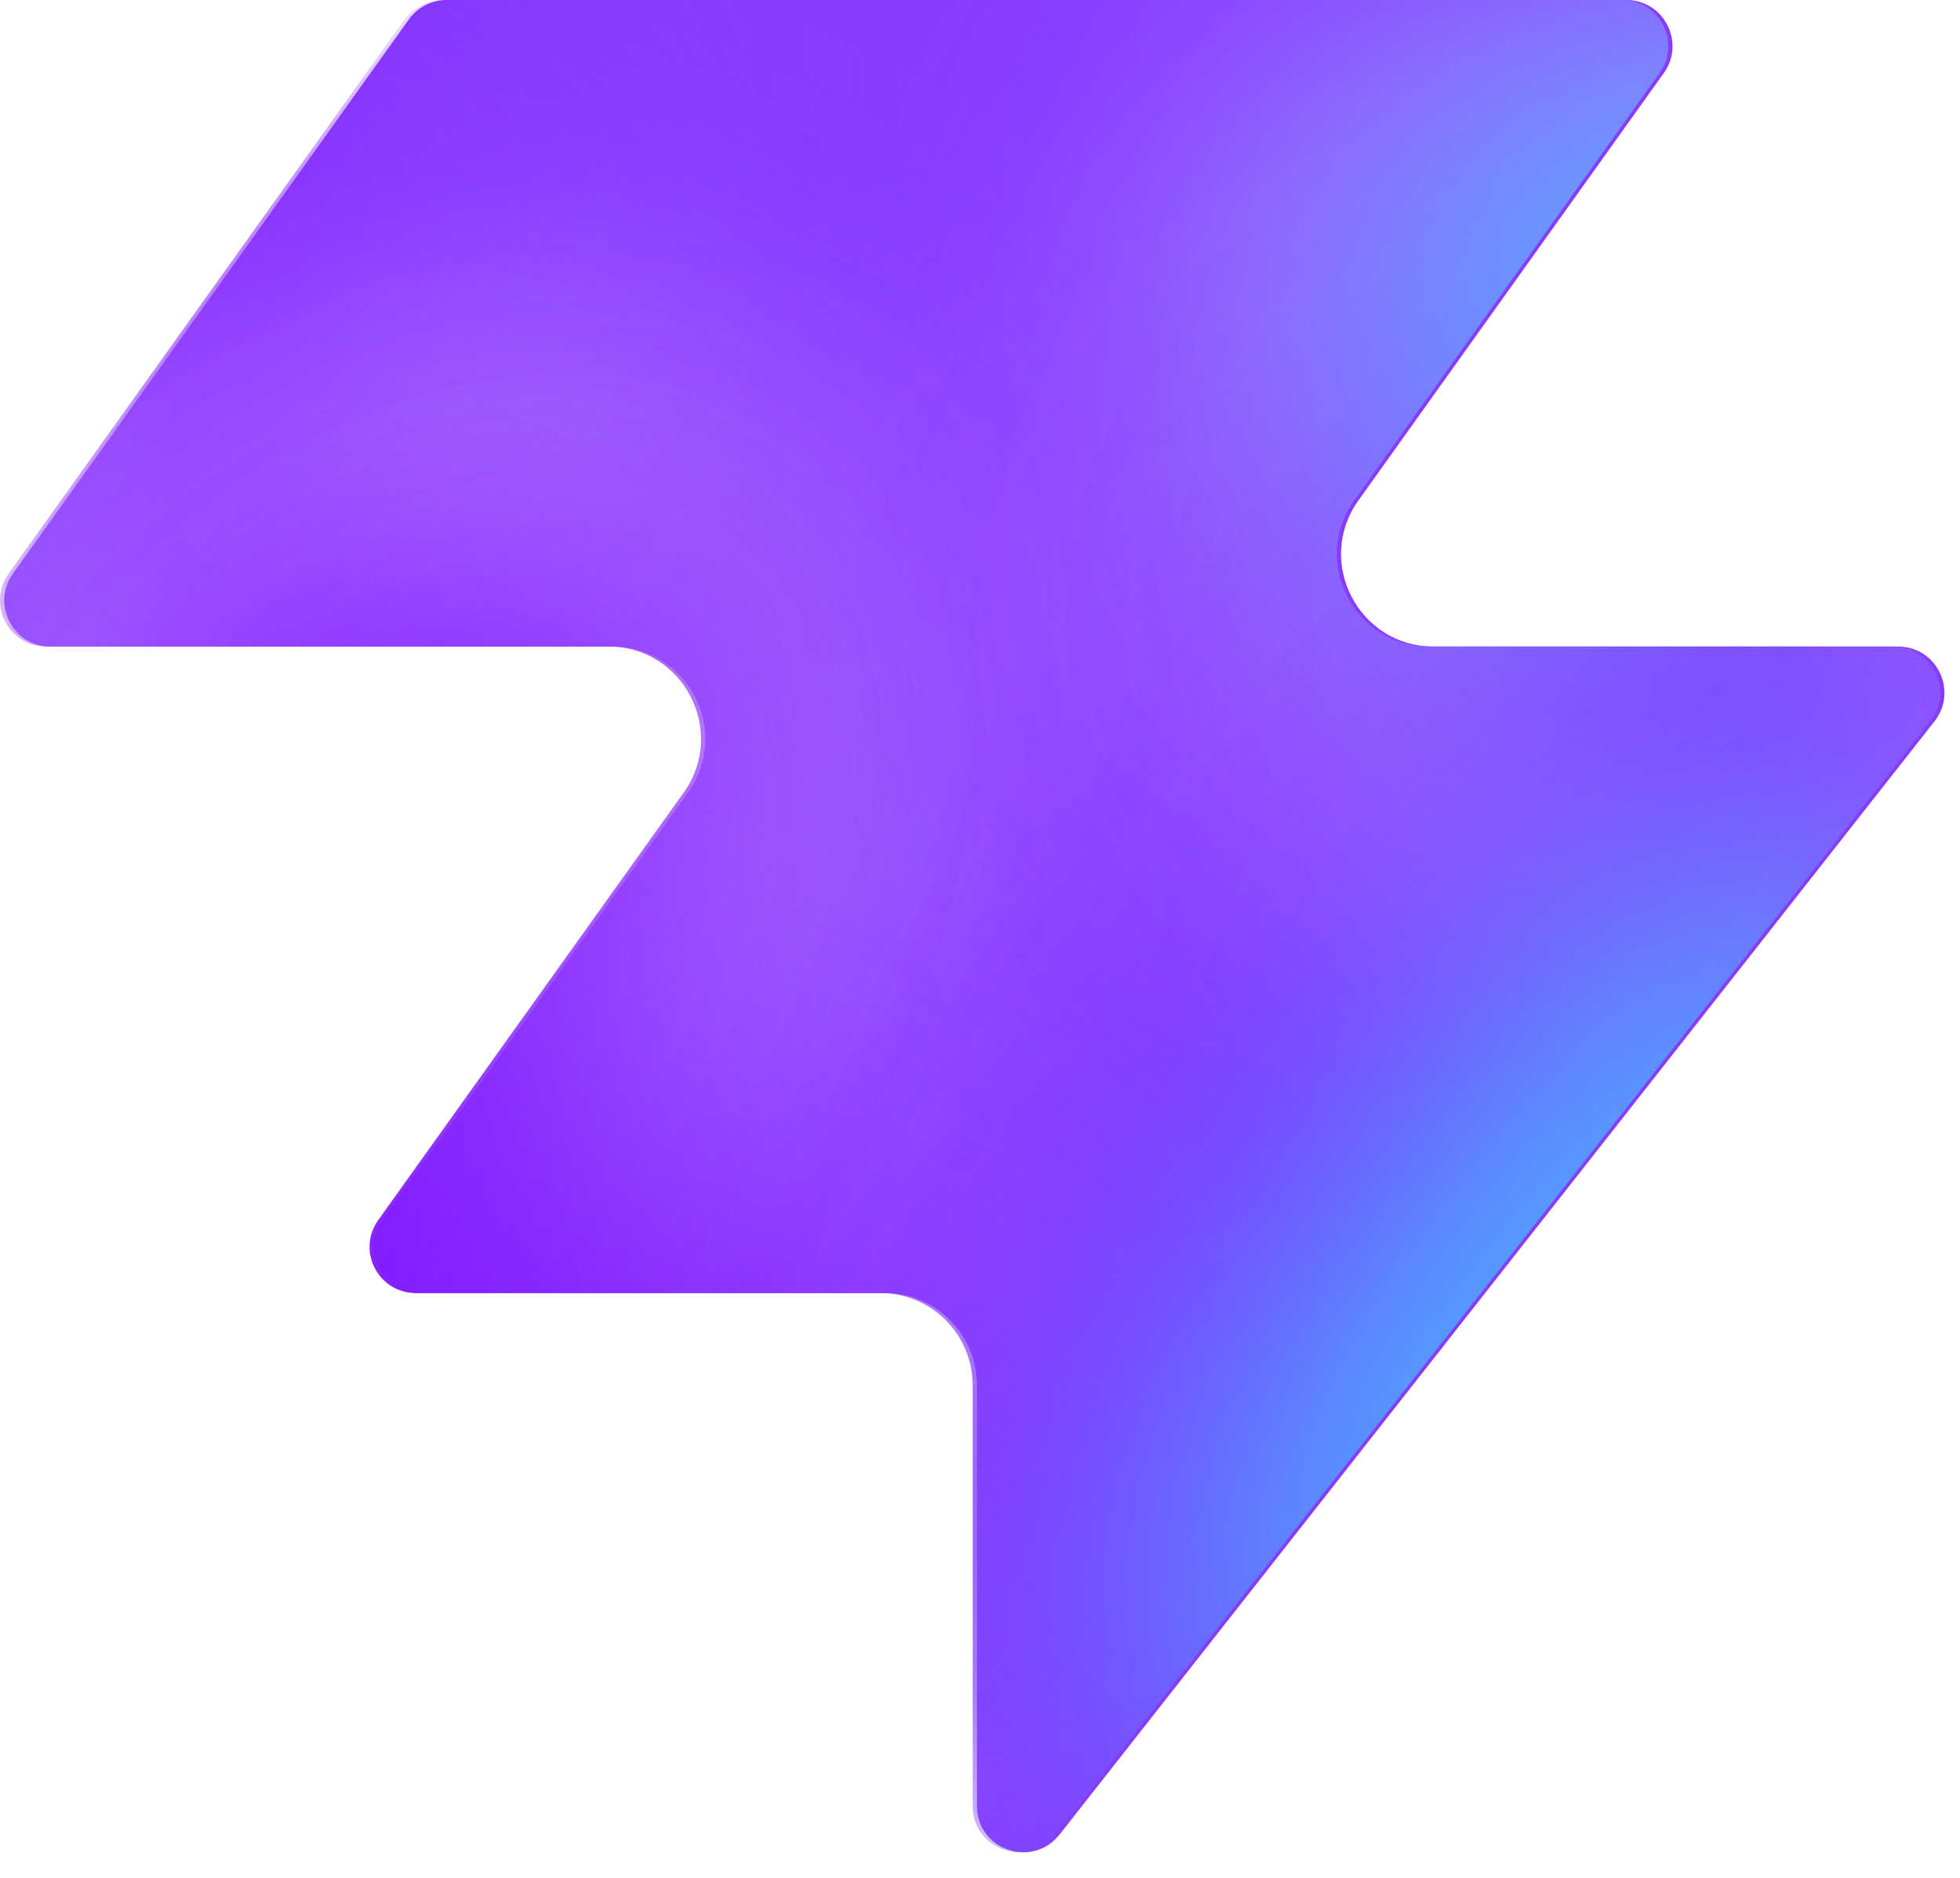
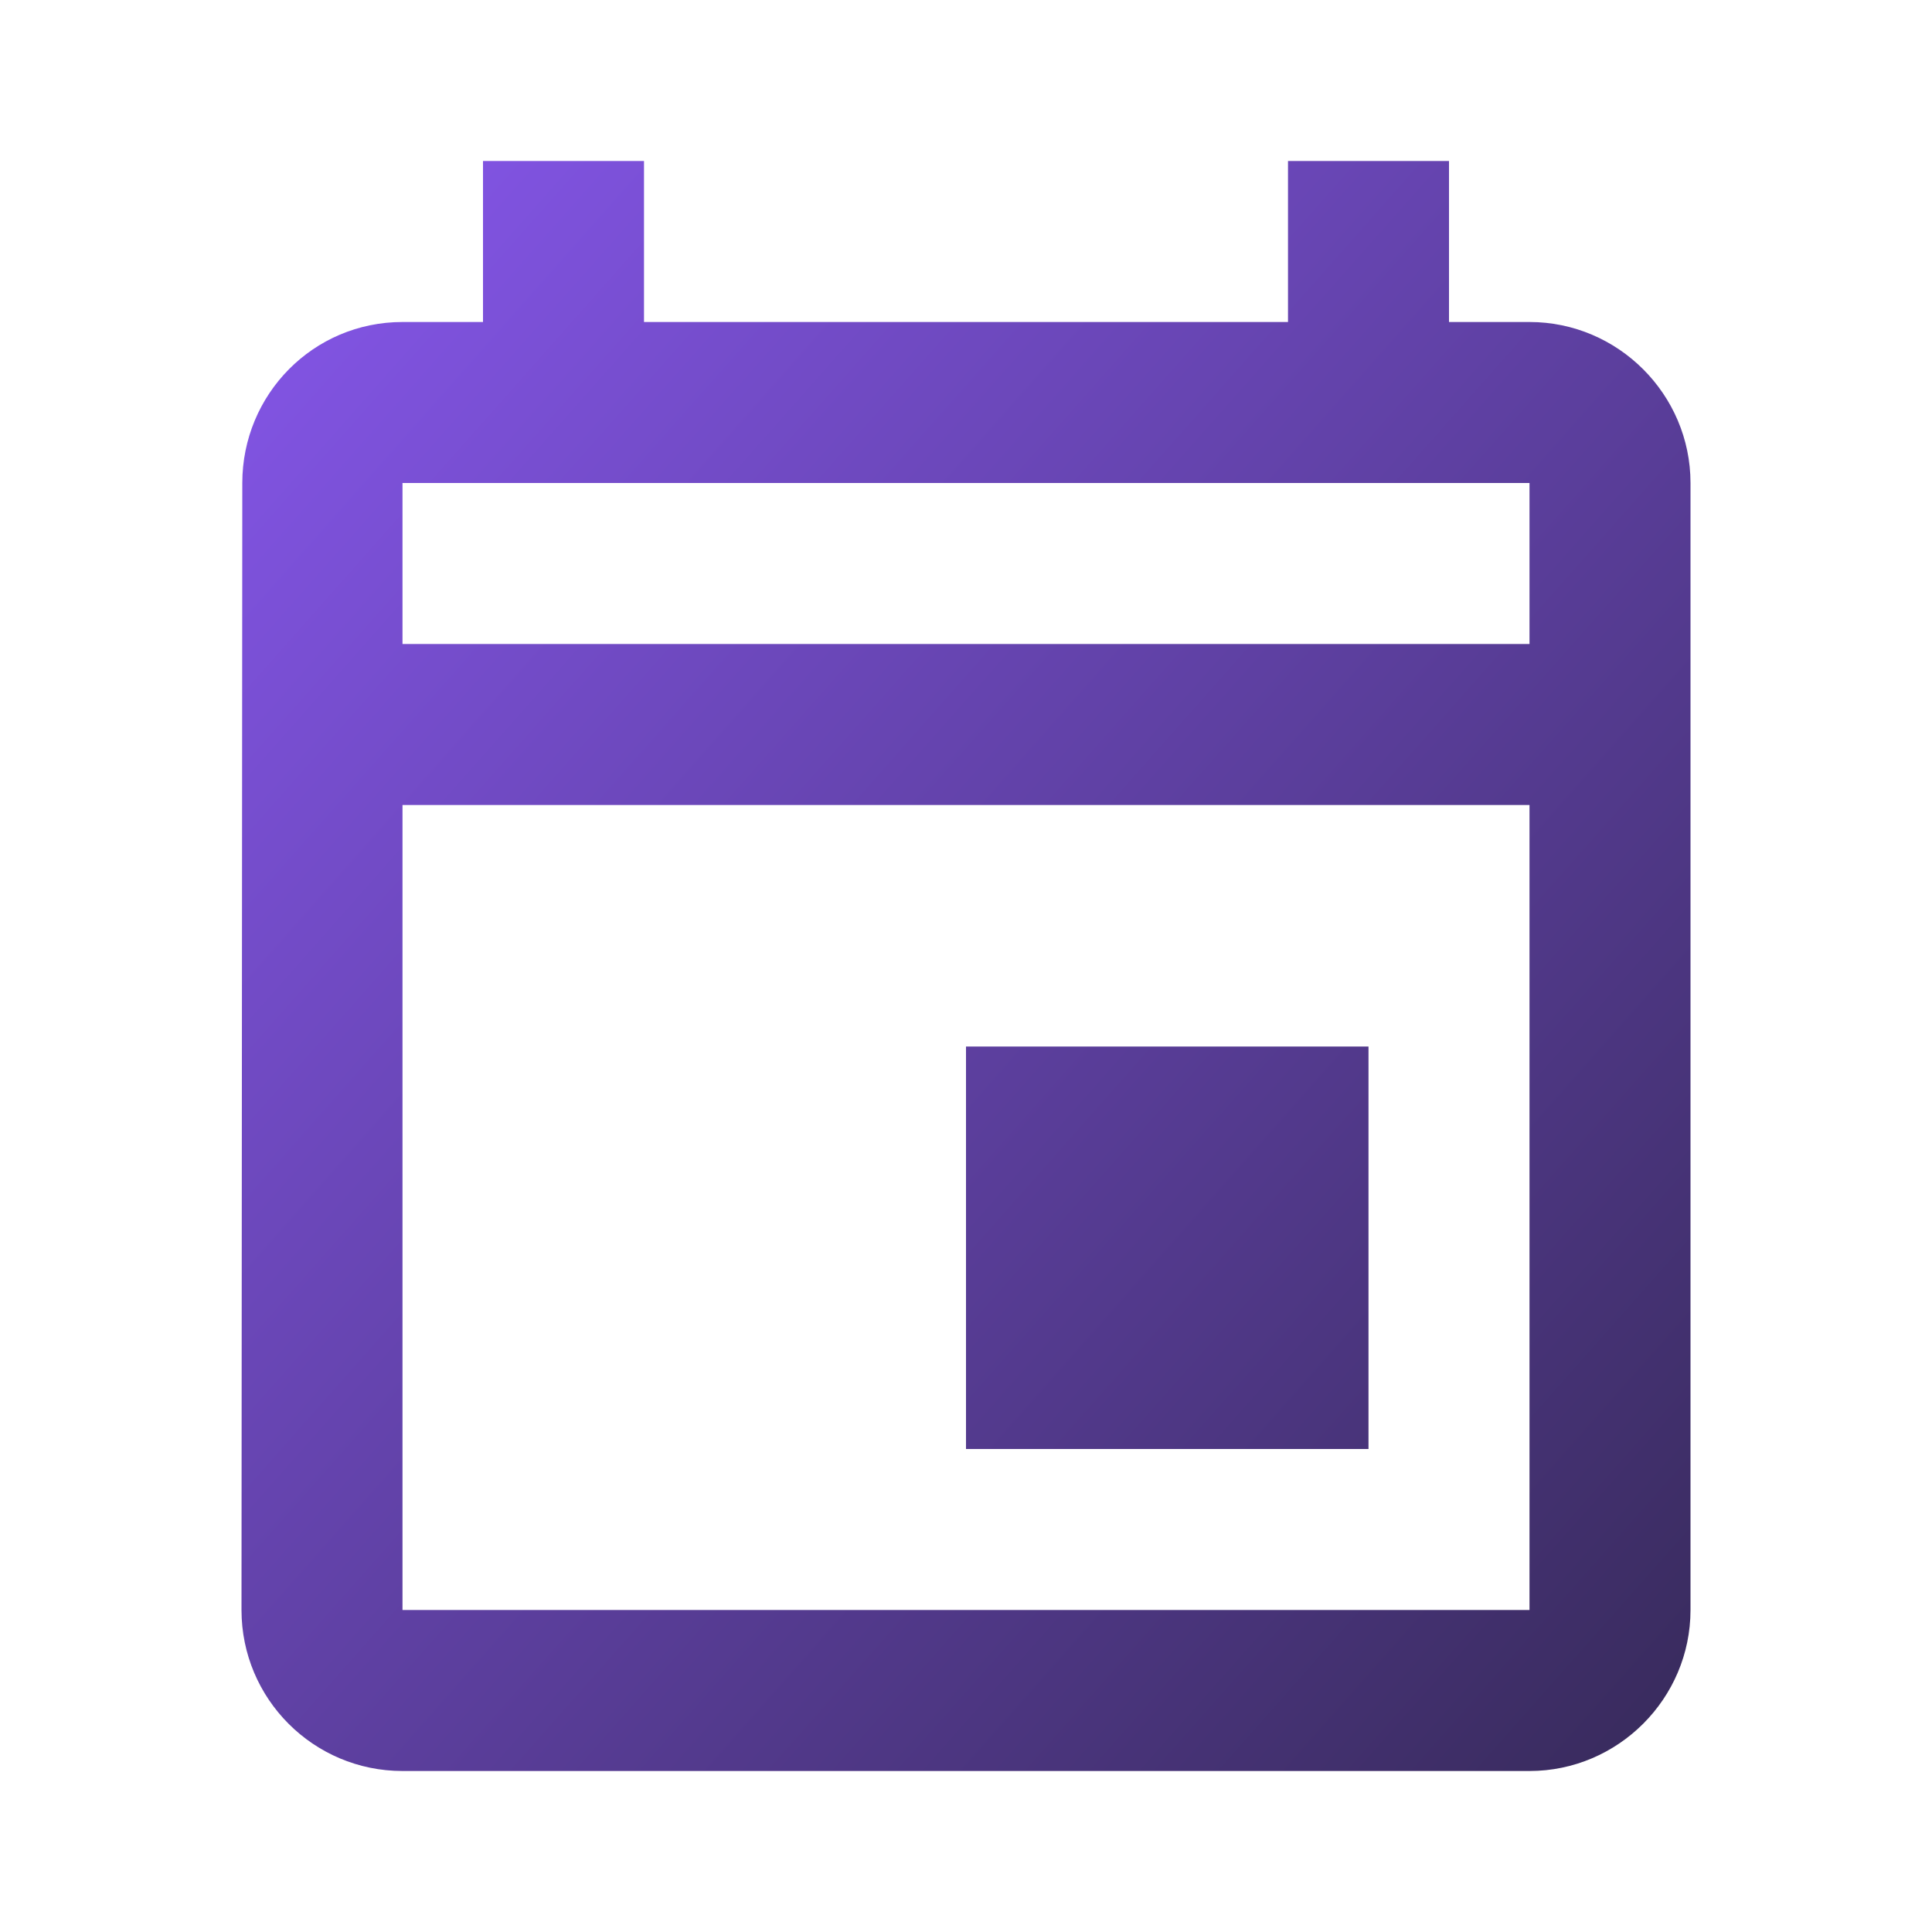
- <svg xmlns="http://www.w3.org/2000/svg" width="48" height="46" fill="none" viewBox="0 0 48 46">
-   <path fill="#863bff" d="M25.946 44.938c-.664.845-2.021.375-2.021-.698V33.937a2.26 2.26 0 0 0-2.262-2.262H10.287c-.92 0-1.456-1.04-.92-1.788l7.48-10.471c1.07-1.497 0-3.578-1.842-3.578H1.237c-.92 0-1.456-1.04-.92-1.788L10.013.474c.214-.297.556-.474.92-.474h28.894c.92 0 1.456 1.04.92 1.788l-7.48 10.471c-1.07 1.498 0 3.579 1.842 3.579h11.377c.943 0 1.473 1.088.89 1.83L25.947 44.94z" style="fill:#863bff;fill:color(display-p3 .525 .23 1);fill-opacity:1" />
-   <mask id="a" width="48" height="46" x="0" y="0" maskUnits="userSpaceOnUse" style="mask-type:alpha">
-     <path fill="#000" d="M25.842 44.938c-.664.844-2.021.375-2.021-.698V33.937a2.26 2.26 0 0 0-2.262-2.262H10.183c-.92 0-1.456-1.04-.92-1.788l7.48-10.471c1.07-1.498 0-3.579-1.842-3.579H1.133c-.92 0-1.456-1.04-.92-1.787L9.91.473c.214-.297.556-.474.92-.474h28.894c.92 0 1.456 1.04.92 1.788l-7.48 10.471c-1.07 1.498 0 3.578 1.842 3.578h11.377c.943 0 1.473 1.088.89 1.832L25.843 44.94z" style="fill:#000;fill-opacity:1" />
-   </mask>
-   <g mask="url(#a)">
-     <g filter="url(#b)">
-       <ellipse cx="5.508" cy="14.704" fill="#ede6ff" rx="5.508" ry="14.704" style="fill:#ede6ff;fill:color(display-p3 .927 .903 1);fill-opacity:1" transform="matrix(.00324 1 1 -.00324 -4.47 31.516)" />
-     </g>
-     <g filter="url(#c)">
-       <ellipse cx="10.399" cy="29.851" fill="#ede6ff" rx="10.399" ry="29.851" style="fill:#ede6ff;fill:color(display-p3 .927 .903 1);fill-opacity:1" transform="matrix(.00324 1 1 -.00324 -39.328 7.883)" />
-     </g>
-     <g filter="url(#d)">
-       <ellipse cx="5.508" cy="30.487" fill="#7e14ff" rx="5.508" ry="30.487" style="fill:#7e14ff;fill:color(display-p3 .492 .077 1);fill-opacity:1" transform="rotate(89.814 -25.913 -14.639)scale(1 -1)" />
-     </g>
-     <g filter="url(#e)">
-       <ellipse cx="5.508" cy="30.599" fill="#7e14ff" rx="5.508" ry="30.599" style="fill:#7e14ff;fill:color(display-p3 .492 .077 1);fill-opacity:1" transform="rotate(89.814 -32.644 -3.334)scale(1 -1)" />
-     </g>
-     <g filter="url(#f)">
-       <ellipse cx="5.508" cy="30.599" fill="#7e14ff" rx="5.508" ry="30.599" style="fill:#7e14ff;fill:color(display-p3 .492 .077 1);fill-opacity:1" transform="matrix(.00324 1 1 -.00324 -34.34 30.47)" />
-     </g>
-     <g filter="url(#g)">
-       <ellipse cx="14.072" cy="22.078" fill="#ede6ff" rx="14.072" ry="22.078" style="fill:#ede6ff;fill:color(display-p3 .927 .903 1);fill-opacity:1" transform="rotate(93.35 24.506 48.493)scale(-1 1)" />
-     </g>
-     <g filter="url(#h)">
-       <ellipse cx="3.47" cy="21.501" fill="#7e14ff" rx="3.47" ry="21.501" style="fill:#7e14ff;fill:color(display-p3 .492 .077 1);fill-opacity:1" transform="rotate(89.009 28.708 47.59)scale(-1 1)" />
-     </g>
-     <g filter="url(#i)">
-       <ellipse cx="3.47" cy="21.501" fill="#7e14ff" rx="3.47" ry="21.501" style="fill:#7e14ff;fill:color(display-p3 .492 .077 1);fill-opacity:1" transform="rotate(89.009 28.708 47.59)scale(-1 1)" />
-     </g>
-     <g filter="url(#j)">
-       <ellipse cx=".387" cy="8.972" fill="#7e14ff" rx="4.407" ry="29.108" style="fill:#7e14ff;fill:color(display-p3 .492 .077 1);fill-opacity:1" transform="rotate(39.51 .387 8.972)" />
-     </g>
-     <g filter="url(#k)">
-       <ellipse cx="47.523" cy="-6.092" fill="#7e14ff" rx="4.407" ry="29.108" style="fill:#7e14ff;fill:color(display-p3 .492 .077 1);fill-opacity:1" transform="rotate(37.892 47.523 -6.092)" />
-     </g>
-     <g filter="url(#l)">
-       <ellipse cx="41.412" cy="6.333" fill="#47bfff" rx="5.971" ry="9.665" style="fill:#47bfff;fill:color(display-p3 .28 .748 1);fill-opacity:1" transform="rotate(37.892 41.412 6.333)" />
-     </g>
-     <g filter="url(#m)">
-       <ellipse cx="-1.879" cy="38.332" fill="#7e14ff" rx="4.407" ry="29.108" style="fill:#7e14ff;fill:color(display-p3 .492 .077 1);fill-opacity:1" transform="rotate(37.892 -1.88 38.332)" />
-     </g>
-     <g filter="url(#n)">
-       <ellipse cx="-1.879" cy="38.332" fill="#7e14ff" rx="4.407" ry="29.108" style="fill:#7e14ff;fill:color(display-p3 .492 .077 1);fill-opacity:1" transform="rotate(37.892 -1.88 38.332)" />
-     </g>
-     <g filter="url(#o)">
-       <ellipse cx="35.651" cy="29.907" fill="#7e14ff" rx="4.407" ry="29.108" style="fill:#7e14ff;fill:color(display-p3 .492 .077 1);fill-opacity:1" transform="rotate(37.892 35.651 29.907)" />
-     </g>
-     <g filter="url(#p)">
-       <ellipse cx="38.418" cy="32.4" fill="#47bfff" rx="5.971" ry="15.297" style="fill:#47bfff;fill:color(display-p3 .28 .748 1);fill-opacity:1" transform="rotate(37.892 38.418 32.4)" />
-     </g>
-   </g>
+ <svg xmlns="http://www.w3.org/2000/svg" viewBox="0 0 24 24" fill="url(#purpleGrad)">
  <defs>
-     <filter id="b" width="60.045" height="41.654" x="-19.77" y="16.149" color-interpolation-filters="sRGB" filterUnits="userSpaceOnUse">
-       <feFlood flood-opacity="0" result="BackgroundImageFix" />
-       <feBlend in="SourceGraphic" in2="BackgroundImageFix" result="shape" />
-       <feGaussianBlur result="effect1_foregroundBlur_2002_17158" stdDeviation="7.659" />
-     </filter>
-     <filter id="c" width="90.34" height="51.437" x="-54.613" y="-7.533" color-interpolation-filters="sRGB" filterUnits="userSpaceOnUse">
-       <feFlood flood-opacity="0" result="BackgroundImageFix" />
-       <feBlend in="SourceGraphic" in2="BackgroundImageFix" result="shape" />
-       <feGaussianBlur result="effect1_foregroundBlur_2002_17158" stdDeviation="7.659" />
-     </filter>
-     <filter id="d" width="79.355" height="29.4" x="-49.64" y="2.03" color-interpolation-filters="sRGB" filterUnits="userSpaceOnUse">
-       <feFlood flood-opacity="0" result="BackgroundImageFix" />
-       <feBlend in="SourceGraphic" in2="BackgroundImageFix" result="shape" />
-       <feGaussianBlur result="effect1_foregroundBlur_2002_17158" stdDeviation="4.596" />
-     </filter>
-     <filter id="e" width="79.579" height="29.4" x="-45.045" y="20.029" color-interpolation-filters="sRGB" filterUnits="userSpaceOnUse">
-       <feFlood flood-opacity="0" result="BackgroundImageFix" />
-       <feBlend in="SourceGraphic" in2="BackgroundImageFix" result="shape" />
-       <feGaussianBlur result="effect1_foregroundBlur_2002_17158" stdDeviation="4.596" />
-     </filter>
-     <filter id="f" width="79.579" height="29.4" x="-43.513" y="21.178" color-interpolation-filters="sRGB" filterUnits="userSpaceOnUse">
-       <feFlood flood-opacity="0" result="BackgroundImageFix" />
-       <feBlend in="SourceGraphic" in2="BackgroundImageFix" result="shape" />
-       <feGaussianBlur result="effect1_foregroundBlur_2002_17158" stdDeviation="4.596" />
-     </filter>
-     <filter id="g" width="74.749" height="58.852" x="15.756" y="-17.901" color-interpolation-filters="sRGB" filterUnits="userSpaceOnUse">
-       <feFlood flood-opacity="0" result="BackgroundImageFix" />
-       <feBlend in="SourceGraphic" in2="BackgroundImageFix" result="shape" />
-       <feGaussianBlur result="effect1_foregroundBlur_2002_17158" stdDeviation="7.659" />
-     </filter>
-     <filter id="h" width="61.377" height="25.362" x="23.548" y="2.284" color-interpolation-filters="sRGB" filterUnits="userSpaceOnUse">
-       <feFlood flood-opacity="0" result="BackgroundImageFix" />
-       <feBlend in="SourceGraphic" in2="BackgroundImageFix" result="shape" />
-       <feGaussianBlur result="effect1_foregroundBlur_2002_17158" stdDeviation="4.596" />
-     </filter>
-     <filter id="i" width="61.377" height="25.362" x="23.548" y="2.284" color-interpolation-filters="sRGB" filterUnits="userSpaceOnUse">
-       <feFlood flood-opacity="0" result="BackgroundImageFix" />
-       <feBlend in="SourceGraphic" in2="BackgroundImageFix" result="shape" />
-       <feGaussianBlur result="effect1_foregroundBlur_2002_17158" stdDeviation="4.596" />
-     </filter>
-     <filter id="j" width="56.045" height="63.649" x="-27.636" y="-22.853" color-interpolation-filters="sRGB" filterUnits="userSpaceOnUse">
-       <feFlood flood-opacity="0" result="BackgroundImageFix" />
-       <feBlend in="SourceGraphic" in2="BackgroundImageFix" result="shape" />
-       <feGaussianBlur result="effect1_foregroundBlur_2002_17158" stdDeviation="4.596" />
-     </filter>
-     <filter id="k" width="54.814" height="64.646" x="20.116" y="-38.415" color-interpolation-filters="sRGB" filterUnits="userSpaceOnUse">
-       <feFlood flood-opacity="0" result="BackgroundImageFix" />
-       <feBlend in="SourceGraphic" in2="BackgroundImageFix" result="shape" />
-       <feGaussianBlur result="effect1_foregroundBlur_2002_17158" stdDeviation="4.596" />
-     </filter>
-     <filter id="l" width="33.541" height="35.313" x="24.641" y="-11.323" color-interpolation-filters="sRGB" filterUnits="userSpaceOnUse">
-       <feFlood flood-opacity="0" result="BackgroundImageFix" />
-       <feBlend in="SourceGraphic" in2="BackgroundImageFix" result="shape" />
-       <feGaussianBlur result="effect1_foregroundBlur_2002_17158" stdDeviation="4.596" />
-     </filter>
-     <filter id="m" width="54.814" height="64.646" x="-29.286" y="6.009" color-interpolation-filters="sRGB" filterUnits="userSpaceOnUse">
-       <feFlood flood-opacity="0" result="BackgroundImageFix" />
-       <feBlend in="SourceGraphic" in2="BackgroundImageFix" result="shape" />
-       <feGaussianBlur result="effect1_foregroundBlur_2002_17158" stdDeviation="4.596" />
-     </filter>
-     <filter id="n" width="54.814" height="64.646" x="-29.286" y="6.009" color-interpolation-filters="sRGB" filterUnits="userSpaceOnUse">
-       <feFlood flood-opacity="0" result="BackgroundImageFix" />
-       <feBlend in="SourceGraphic" in2="BackgroundImageFix" result="shape" />
-       <feGaussianBlur result="effect1_foregroundBlur_2002_17158" stdDeviation="4.596" />
-     </filter>
-     <filter id="o" width="54.814" height="64.646" x="8.244" y="-2.416" color-interpolation-filters="sRGB" filterUnits="userSpaceOnUse">
-       <feFlood flood-opacity="0" result="BackgroundImageFix" />
-       <feBlend in="SourceGraphic" in2="BackgroundImageFix" result="shape" />
-       <feGaussianBlur result="effect1_foregroundBlur_2002_17158" stdDeviation="4.596" />
-     </filter>
-     <filter id="p" width="39.409" height="43.623" x="18.713" y="10.588" color-interpolation-filters="sRGB" filterUnits="userSpaceOnUse">
-       <feFlood flood-opacity="0" result="BackgroundImageFix" />
-       <feBlend in="SourceGraphic" in2="BackgroundImageFix" result="shape" />
-       <feGaussianBlur result="effect1_foregroundBlur_2002_17158" stdDeviation="4.596" />
-     </filter>
+     <linearGradient id="purpleGrad" x1="0%" y1="0%" x2="100%" y2="100%">
+       <stop offset="0%" style="stop-color:#8757ED;stop-opacity:1" />
+       <stop offset="100%" style="stop-color:#372A5A;stop-opacity:1" />
+     </linearGradient>
  </defs>
+   <path d="M19 4h-1V2h-2v2H8V2H6v2H5c-1.11 0-1.99.9-1.99 2L3 20a2 2 0 0 0 2 2h14c1.1 0 2-.9 2-2V6c0-1.1-.9-2-2-2zm0 16H5V10h14v10zm0-12H5V6h14v2zm-7 5h5v5h-5z" />
</svg>
